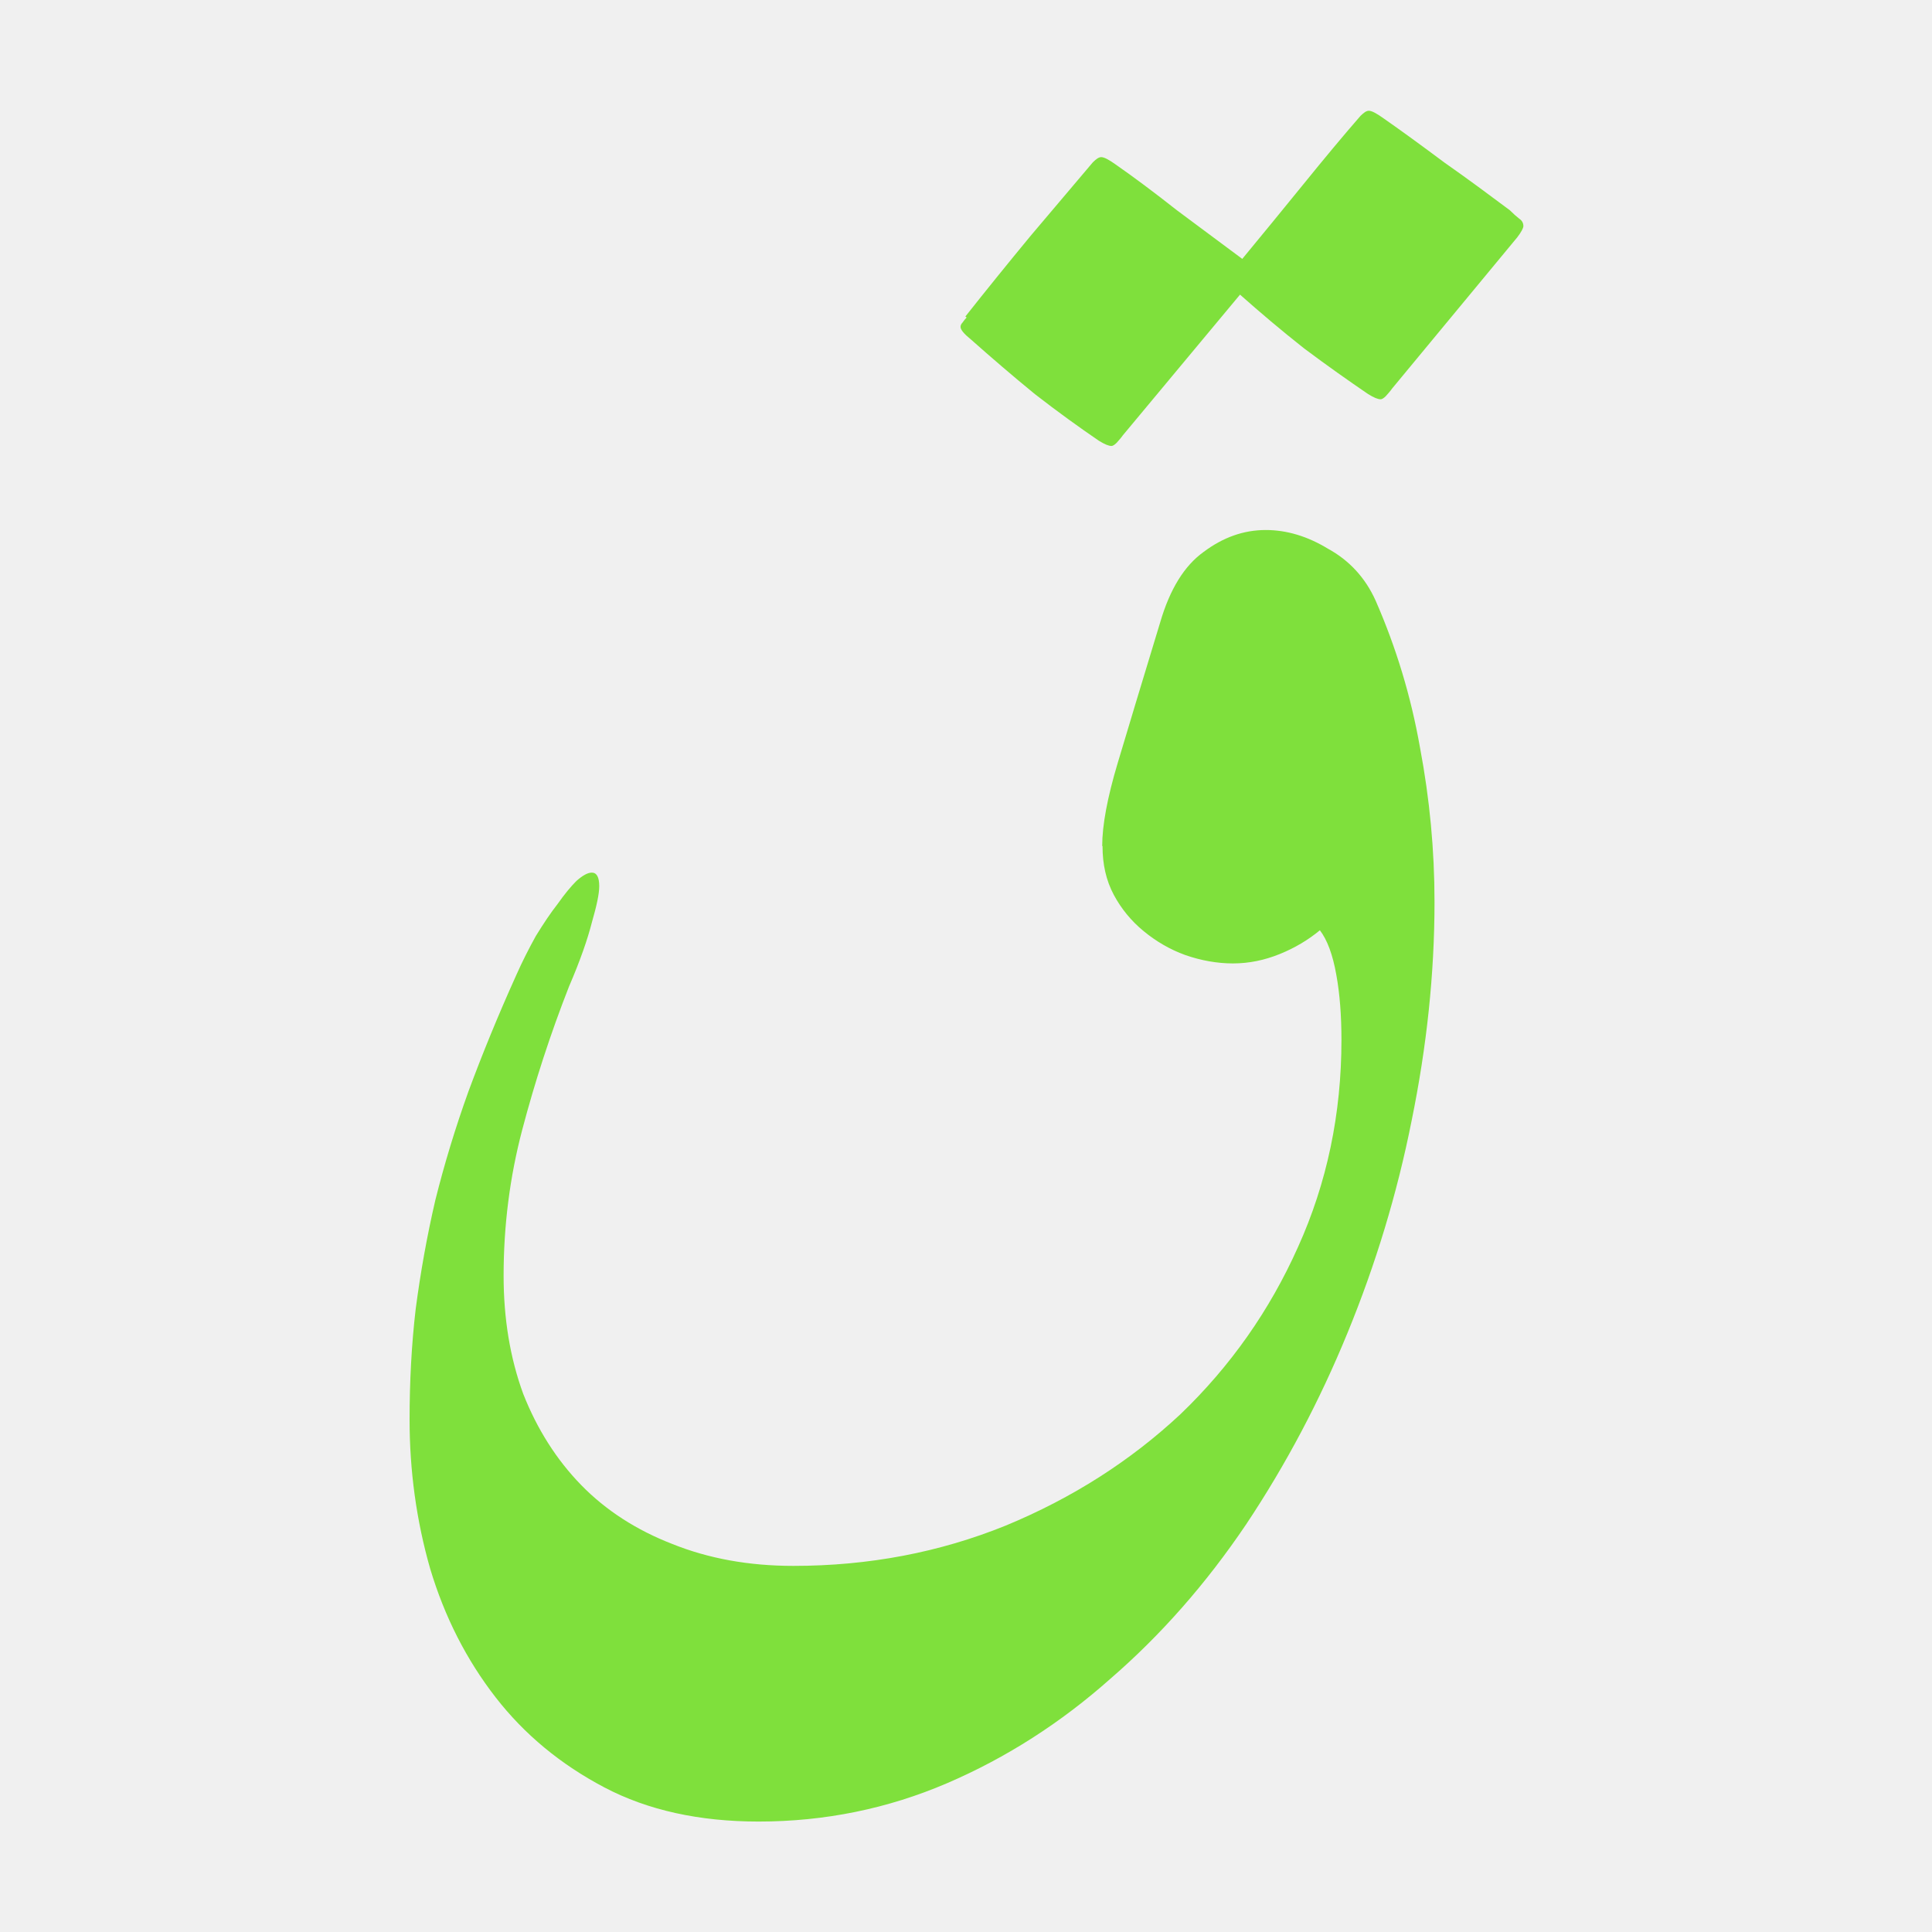
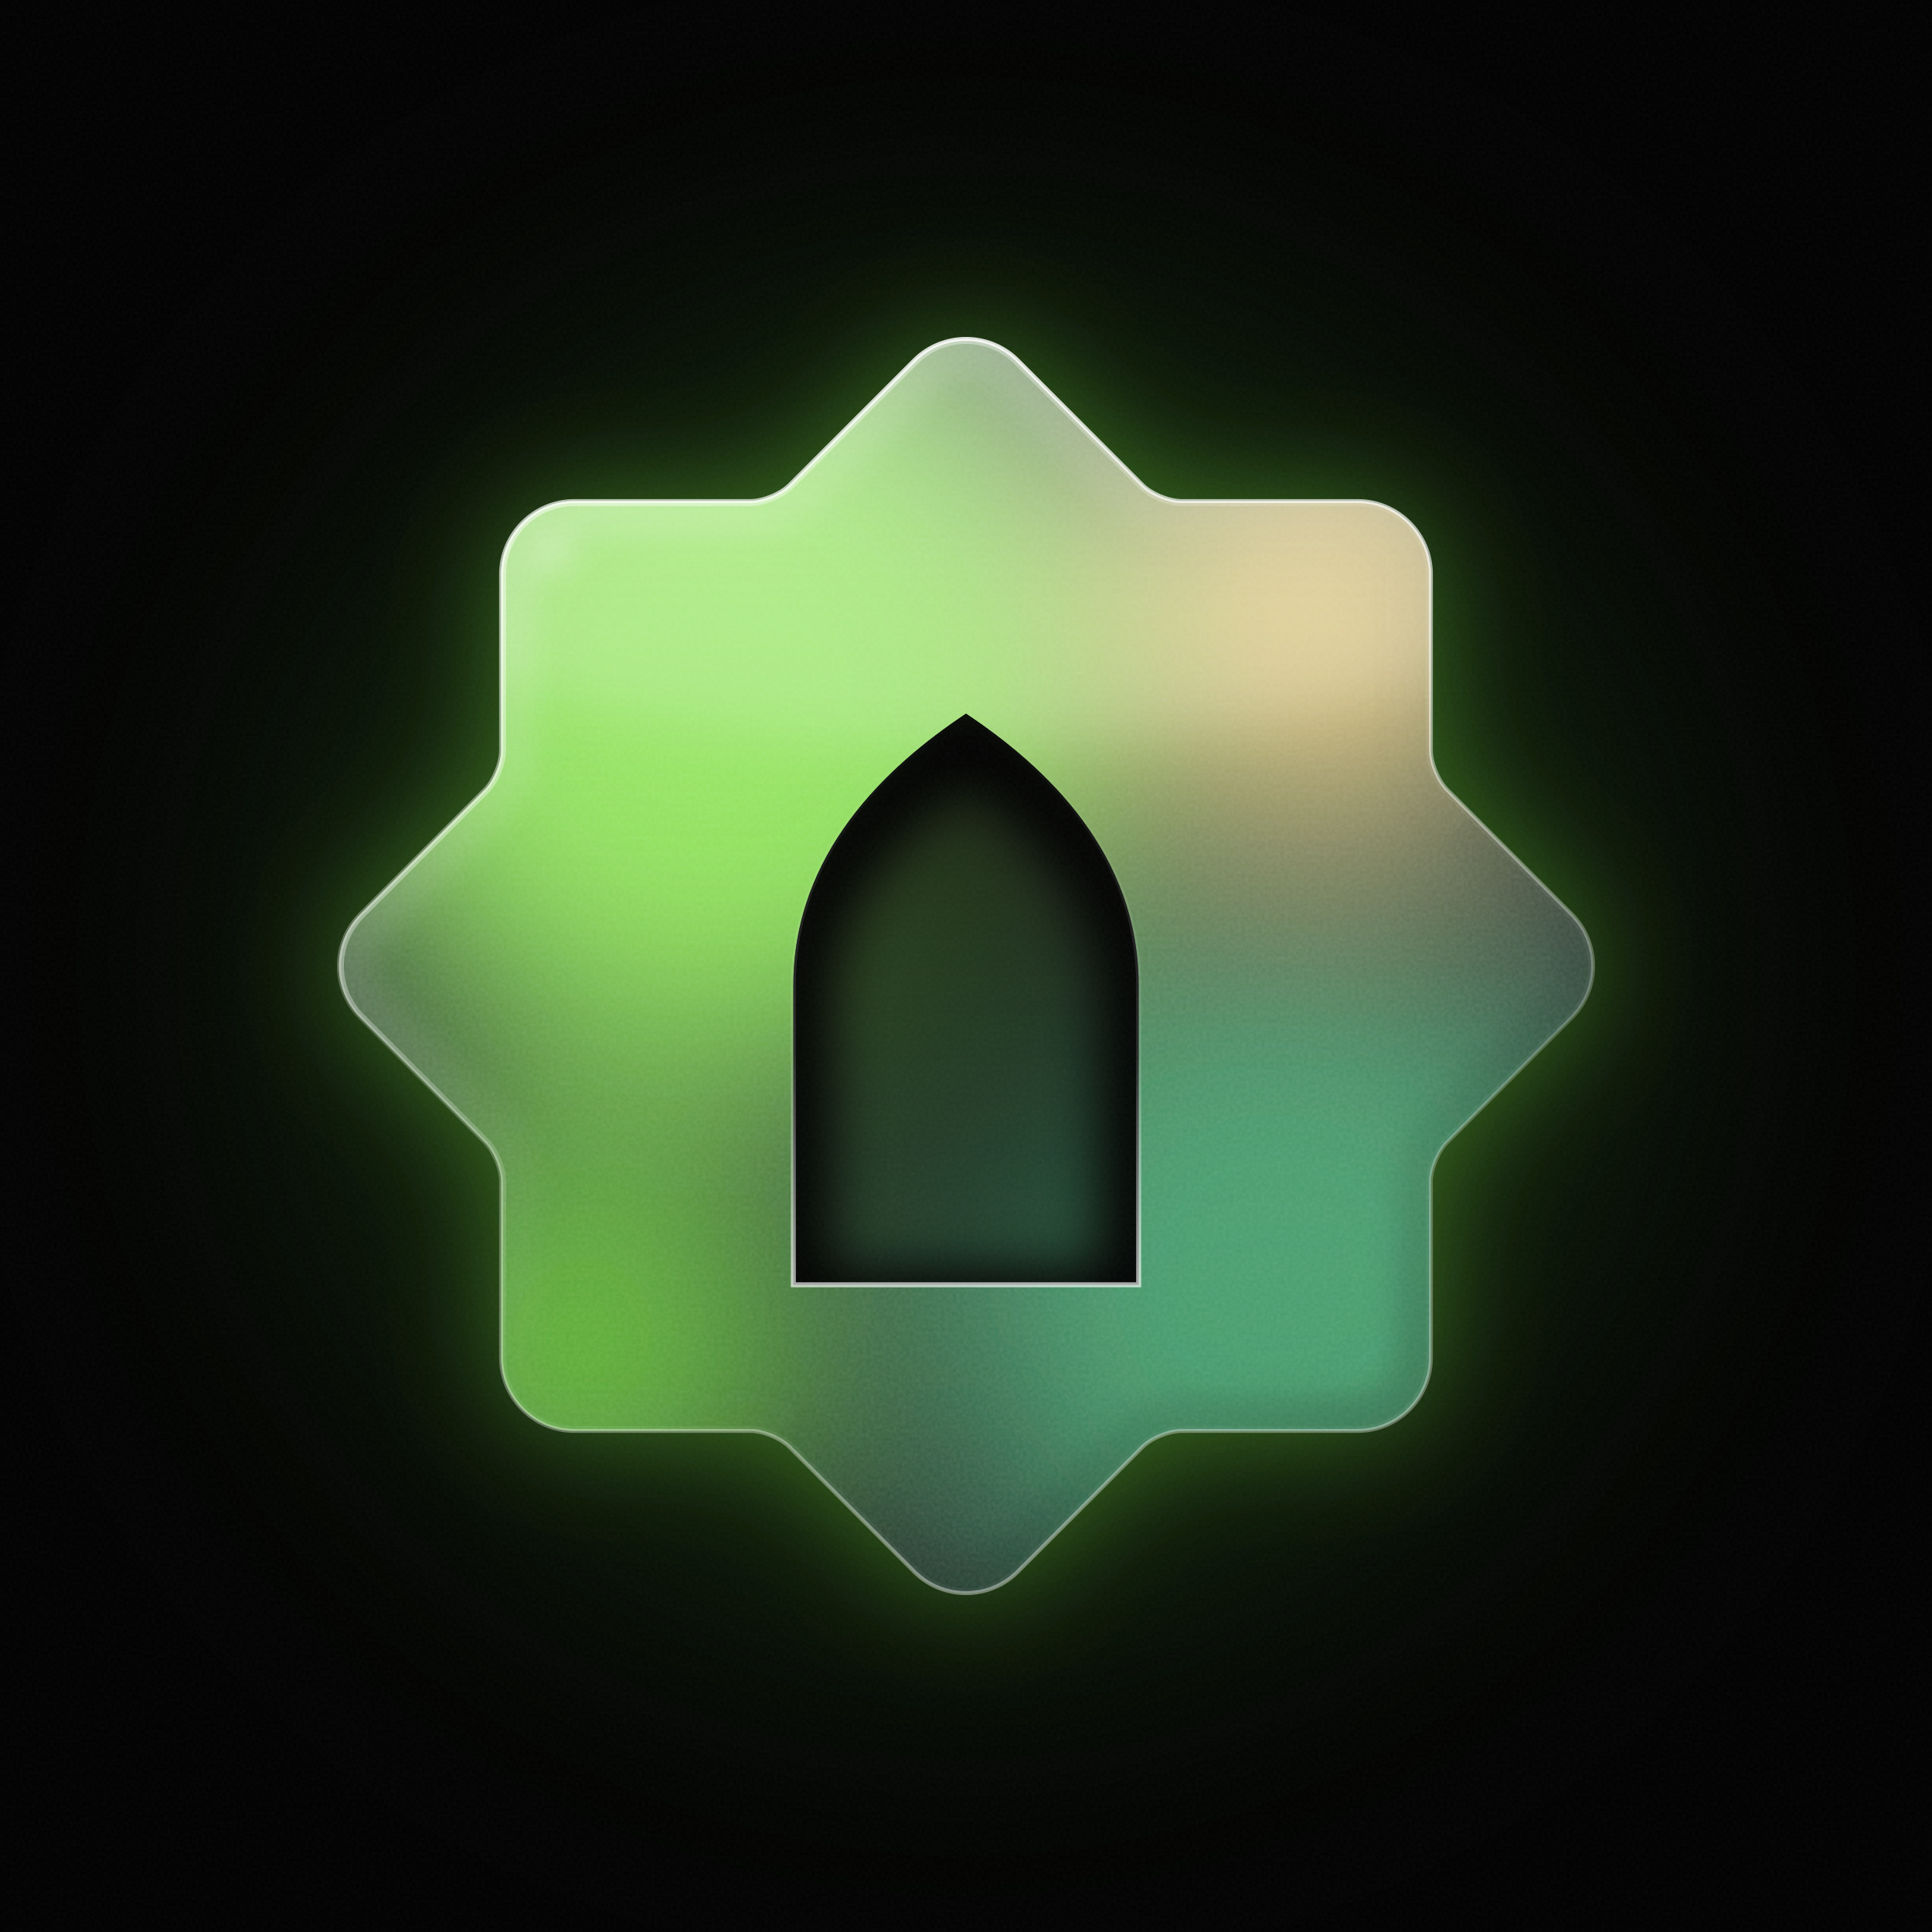
- <svg xmlns="http://www.w3.org/2000/svg" viewBox="212 212 600 600" role="img" aria-label="Quran Radio">
-   <g fill="#7FE03C">
-     <path d="M554.3,474.7c0,-6.4 1.6,-15 4.8,-25.7 3.2,-10.7 7.6,-25.3 13.2,-43.7 3,-10.3 7.5,-17.6 13.5,-21.9 6,-4.5 12.4,-6.8 19.3,-6.8 6.4,0 12.9,1.9 19.3,5.8 6.6,3.6 11.6,9 14.8,16.1 6.4,14.6 11,29.8 13.8,45.7 3,15.9 4.5,31.8 4.5,47.9 0,22.3 -2.4,44.9 -7.1,67.9 -4.5,22.7 -11.2,44.7 -19.9,65.9 -8.6,21 -19.1,40.9 -31.5,59.5 -12.4,18.4 -26.5,34.4 -42.1,47.9 -15.4,13.7 -32.4,24.6 -50.8,32.5 -18.4,7.9 -38,11.9 -58.5,11.9 -18.4,0 -34.4,-3.5 -47.9,-10.6 -13.5,-7.1 -24.8,-16.4 -33.8,-28 -9,-11.6 -15.8,-24.9 -20.3,-39.9 -4.3,-15 -6.4,-30.5 -6.4,-46.3 0,-11.8 0.6,-23.3 1.9,-34.4 1.5,-11.4 3.5,-22.6 6.1,-33.8 2.8,-11.2 6.2,-22.4 10.3,-33.8 4.3,-11.6 9.2,-23.6 14.8,-36 1.9,-4.3 4,-8.4 6.1,-12.2 2.4,-3.9 4.6,-7.2 6.8,-10 2.1,-3 4.1,-5.4 5.8,-7.1 1.9,-1.7 3.5,-2.6 4.8,-2.6 1.5,0 2.3,1.4 2.3,4.2 0,2.4 -0.8,6.1 -2.3,11.3 -1.3,5.1 -3.6,11.8 -7.1,19.9 -5.8,14.8 -10.6,29.6 -14.5,44.4 -3.9,14.8 -5.8,29.9 -5.8,45.4 0,13.3 2,25.5 6.1,36.7 4.3,10.9 10.3,20.4 18,28.3 7.7,7.9 17.2,14 28.3,18.3 11.2,4.5 23.7,6.8 37.6,6.8 23.4,0 45.4,-4.2 65.9,-12.5 20.8,-8.6 38.9,-20.2 54.4,-34.7 15.4,-14.8 27.6,-32.1 36.4,-51.8 9,-19.9 13.5,-41.4 13.5,-64.3 0,-7.5 -0.5,-14.3 -1.6,-20.3 -1.1,-6.2 -2.8,-10.8 -5.1,-13.8 -3.6,3 -7.8,5.5 -12.5,7.4 -4.7,1.9 -9.5,2.9 -14.5,2.9 -4.9,0 -9.9,-0.9 -14.8,-2.6 -4.7,-1.7 -9,-4.2 -12.9,-7.4 -3.9,-3.2 -7,-7 -9.3,-11.3 -2.4,-4.5 -3.5,-9.5 -3.5,-15.1z" />
-     <path d="M511.8,310.3c6.4,-8.1 13.2,-16.5 20.3,-25.1 7.3,-8.6 13.7,-16.2 19.3,-22.8 1.1,-1.1 1.9,-1.6 2.6,-1.6 0.9,0 2.4,0.8 4.5,2.3 5.6,3.9 11.9,8.6 19,14.2 7.3,5.4 14,10.4 20.3,15.1 6.2,-7.5 12.5,-15.2 19,-23.2 6.4,-7.9 12.3,-15 17.7,-21.2 1.1,-1.1 1.9,-1.6 2.6,-1.6 0.9,0 2.4,0.8 4.5,2.3 5.6,3.9 11.9,8.5 19,13.8 7.3,5.1 14,10.1 20.3,14.8 1.1,1.1 2,1.9 2.9,2.6 0.9,0.6 1.3,1.4 1.3,2.3 0,0.6 -0.6,1.8 -1.9,3.5l-38.9,47c-0.4,0.6 -1.1,1.4 -1.9,2.3 -0.6,0.6 -1.2,1 -1.6,1 -0.9,0 -2.1,-0.5 -3.9,-1.6 -6,-4.1 -12.7,-8.8 -19.9,-14.2 -7.1,-5.6 -13.7,-11.2 -19.9,-16.7l-36.4,43.7c-0.4,0.6 -1.1,1.4 -1.9,2.3 -0.6,0.6 -1.2,1 -1.6,1 -0.9,0 -2.1,-0.5 -3.9,-1.6 -6,-4.1 -12.7,-8.9 -19.9,-14.5 -7.1,-5.8 -13.7,-11.5 -19.9,-17 -2.1,-1.7 -3.2,-3 -3.2,-3.9 0,-0.4 0.2,-0.9 0.6,-1.3 0.4,-0.6 0.9,-1.2 1.3,-1.6z" />
+ <svg xmlns="http://www.w3.org/2000/svg" role="img" aria-label="Frosted glass girih star with a recessed arch doorway, soft green and gold light glowing through it" width="512" height="512" viewBox="0 0 512 512">
+   <defs>
+     <path id="starShape" d="M271.6 73.6 L309.1 111.1 C311.8 113.8 317.1 116 321 116 L374 116 C386.1 116 396 125.9 396 138 L396 191 C396 194.9 398.2 200.2 400.9 202.9 L438.4 240.4 C447 249 447 263 438.4 271.6 L400.9 309.1 C398.2 311.8 396 317.1 396 321 L396 374 C396 386.1 386.1 396 374 396 L321 396 C317.1 396 311.8 398.2 309.1 400.9 L271.6 438.4 C263 447 249 447 240.4 438.4 L202.9 400.9 C200.2 398.2 194.9 396 191 396 L138 396 C125.9 396 116 386.1 116 374 L116 321 C116 317.1 113.8 311.8 111.1 309.1 L73.6 271.6 C65 263 65 249 73.6 240.4 L111.1 202.9 C113.8 200.2 116 194.9 116 191 L116 138 C116 125.9 125.9 116 138 116 L191 116 C194.9 116 200.2 113.8 202.9 111.1 L240.4 73.6 C249 65 263 65 271.6 73.6 Z" />
+     <clipPath id="star">
+       <use href="#starShape" />
+     </clipPath>
+     <clipPath id="door">
+       <path d="M204 352 V262 C204 222 232 196 256 180 C280 196 308 222 308 262 V352 Z" />
+     </clipPath>
+     <filter id="haze" x="-50%" y="-50%" width="200%" height="200%">
+       <feGaussianBlur stdDeviation="34" />
+     </filter>
+     <filter id="hazeOut" x="-50%" y="-50%" width="200%" height="200%">
+       <feGaussianBlur stdDeviation="48" />
+     </filter>
+     <filter id="grain" x="0" y="0" width="100%" height="100%">
+       <feTurbulence type="fractalNoise" baseFrequency="0.85" numOctaves="2" seed="7" result="n" />
+       <feColorMatrix in="n" type="matrix" values="0 0 0 0 1  0 0 0 0 1  0 0 0 0 1  0 0 0 0.1 0" />
+     </filter>
+     <filter id="bevelSoft" x="-10%" y="-10%" width="120%" height="120%">
+       <feGaussianBlur stdDeviation="4" />
+     </filter>
+     <filter id="lift" x="-40%" y="-40%" width="180%" height="180%">
+       <feGaussianBlur in="SourceAlpha" stdDeviation="18" result="b" />
+       <feFlood flood-color="#7fe03c" flood-opacity="0.42" />
+       <feComposite in2="b" operator="in" result="glow" />
+       <feMerge>
+         <feMergeNode in="glow" />
+         <feMergeNode in="SourceGraphic" />
+       </feMerge>
+     </filter>
+     <filter id="dither" x="0" y="0" width="100%" height="100%">
+       <feTurbulence type="fractalNoise" baseFrequency="1.2" numOctaves="1" seed="3" result="n" />
+       <feColorMatrix in="n" type="matrix" values="0 0 0 0 1  0 0 0 0 1  0 0 0 0 1  0 0 0 0.035 0" />
+     </filter>
+     <filter id="soft" x="-20%" y="-20%" width="140%" height="140%">
+       <feGaussianBlur stdDeviation="8" />
+     </filter>
+     <filter id="glint" x="-200%" y="-200%" width="500%" height="500%">
+       <feGaussianBlur stdDeviation="5" />
+     </filter>
+     <linearGradient id="bevel" x1="90" y1="70" x2="420" y2="440" gradientUnits="userSpaceOnUse">
+       <stop offset="0" stop-color="#ffffff" stop-opacity="0.22" />
+       <stop offset="0.45" stop-color="#ffffff" stop-opacity="0.04" />
+       <stop offset="0.7" stop-color="#000000" stop-opacity="0.04" />
+       <stop offset="1" stop-color="#000000" stop-opacity="0.25" />
+     </linearGradient>
+     <linearGradient id="innerLine" x1="90" y1="70" x2="420" y2="440" gradientUnits="userSpaceOnUse">
+       <stop offset="0" stop-color="#ffffff" stop-opacity="0.6" />
+       <stop offset="0.5" stop-color="#ffffff" stop-opacity="0.08" />
+       <stop offset="0.85" stop-color="#ffffff" stop-opacity="0.03" />
+       <stop offset="1" stop-color="#e6ffd2" stop-opacity="0.22" />
+     </linearGradient>
+     <linearGradient id="rim" x1="0" y1="60" x2="0" y2="452" gradientUnits="userSpaceOnUse">
+       <stop offset="0" stop-color="#ffffff" stop-opacity="0.85" />
+       <stop offset="0.55" stop-color="#ffffff" stop-opacity="0.2" />
+       <stop offset="1" stop-color="#ffffff" stop-opacity="0.4" />
+     </linearGradient>
+     <linearGradient id="frost" x1="0" y1="50" x2="0" y2="462" gradientUnits="userSpaceOnUse">
+       <stop offset="0" stop-color="#f2ffe6" stop-opacity="0.34" />
+       <stop offset="0.5" stop-color="#d7e8dc" stop-opacity="0.16" />
+       <stop offset="1" stop-color="#d7e8dc" stop-opacity="0.1" />
+     </linearGradient>
+     <linearGradient id="well" x1="0" y1="180" x2="0" y2="352" gradientUnits="userSpaceOnUse">
+       <stop offset="0" stop-color="#000000" stop-opacity="0.85" />
+       <stop offset="1" stop-color="#0b1a10" stop-opacity="0.55" />
+     </linearGradient>
+     <linearGradient id="lip" x1="0" y1="180" x2="0" y2="352" gradientUnits="userSpaceOnUse">
+       <stop offset="0" stop-color="#ffffff" stop-opacity="0" />
+       <stop offset="0.6" stop-color="#ffffff" stop-opacity="0.15" />
+       <stop offset="1" stop-color="#ffffff" stop-opacity="0.65" />
+     </linearGradient>
+   </defs>
+   <rect width="512" height="512" fill="#000000" />
+   <circle cx="256" cy="256" r="170" fill="#3f8f2a" opacity="0.28" filter="url(#hazeOut)" />
+   <g transform="translate(256 256) scale(0.88) translate(-256 -256)">
+     <use href="#starShape" fill="#0e1f15" filter="url(#lift)" />
+     <g clip-path="url(#star)">
+       <g filter="url(#haze)">
+         <circle cx="180" cy="170" r="120" fill="#7fe03c" />
+         <circle cx="350" cy="350" r="105" fill="#2f8f5a" />
+         <circle cx="365" cy="150" r="66" fill="#e8c36b" />
+         <circle cx="140" cy="370" r="70" fill="#4fae1c" />
+       </g>
+       <rect width="512" height="512" fill="url(#frost)" />
+       <ellipse cx="256" cy="120" rx="200" ry="70" fill="#ffffff" opacity="0.18" filter="url(#soft)" />
+       <rect width="512" height="512" filter="url(#grain)" />
+       <use href="#starShape" fill="none" stroke="url(#bevel)" stroke-width="22" filter="url(#bevelSoft)" />
+       <use href="#starShape" fill="none" stroke="url(#innerLine)" stroke-width="3" />
+     </g>
+     <use href="#starShape" fill="none" stroke="url(#rim)" stroke-width="1.2" />
+     <circle cx="132" cy="132" r="5" fill="#ffffff" filter="url(#glint)" opacity="0.45" />
+     <path d="M204 352 V262 C204 222 232 196 256 180 C280 196 308 222 308 262 V352 Z" fill="url(#well)" />
+     <g clip-path="url(#door)">
+       <path d="M204 352 V262 C204 222 232 196 256 180 C280 196 308 222 308 262 V352 Z" fill="none" stroke="#000000" stroke-width="24" filter="url(#soft)" transform="translate(0 7)" />
+     </g>
+     <path d="M204 352 V262 C204 222 232 196 256 180 C280 196 308 222 308 262 V352 Z" fill="none" stroke="url(#lip)" stroke-width="1.5" />
  </g>
+   <rect width="512" height="512" filter="url(#dither)" />
</svg>
